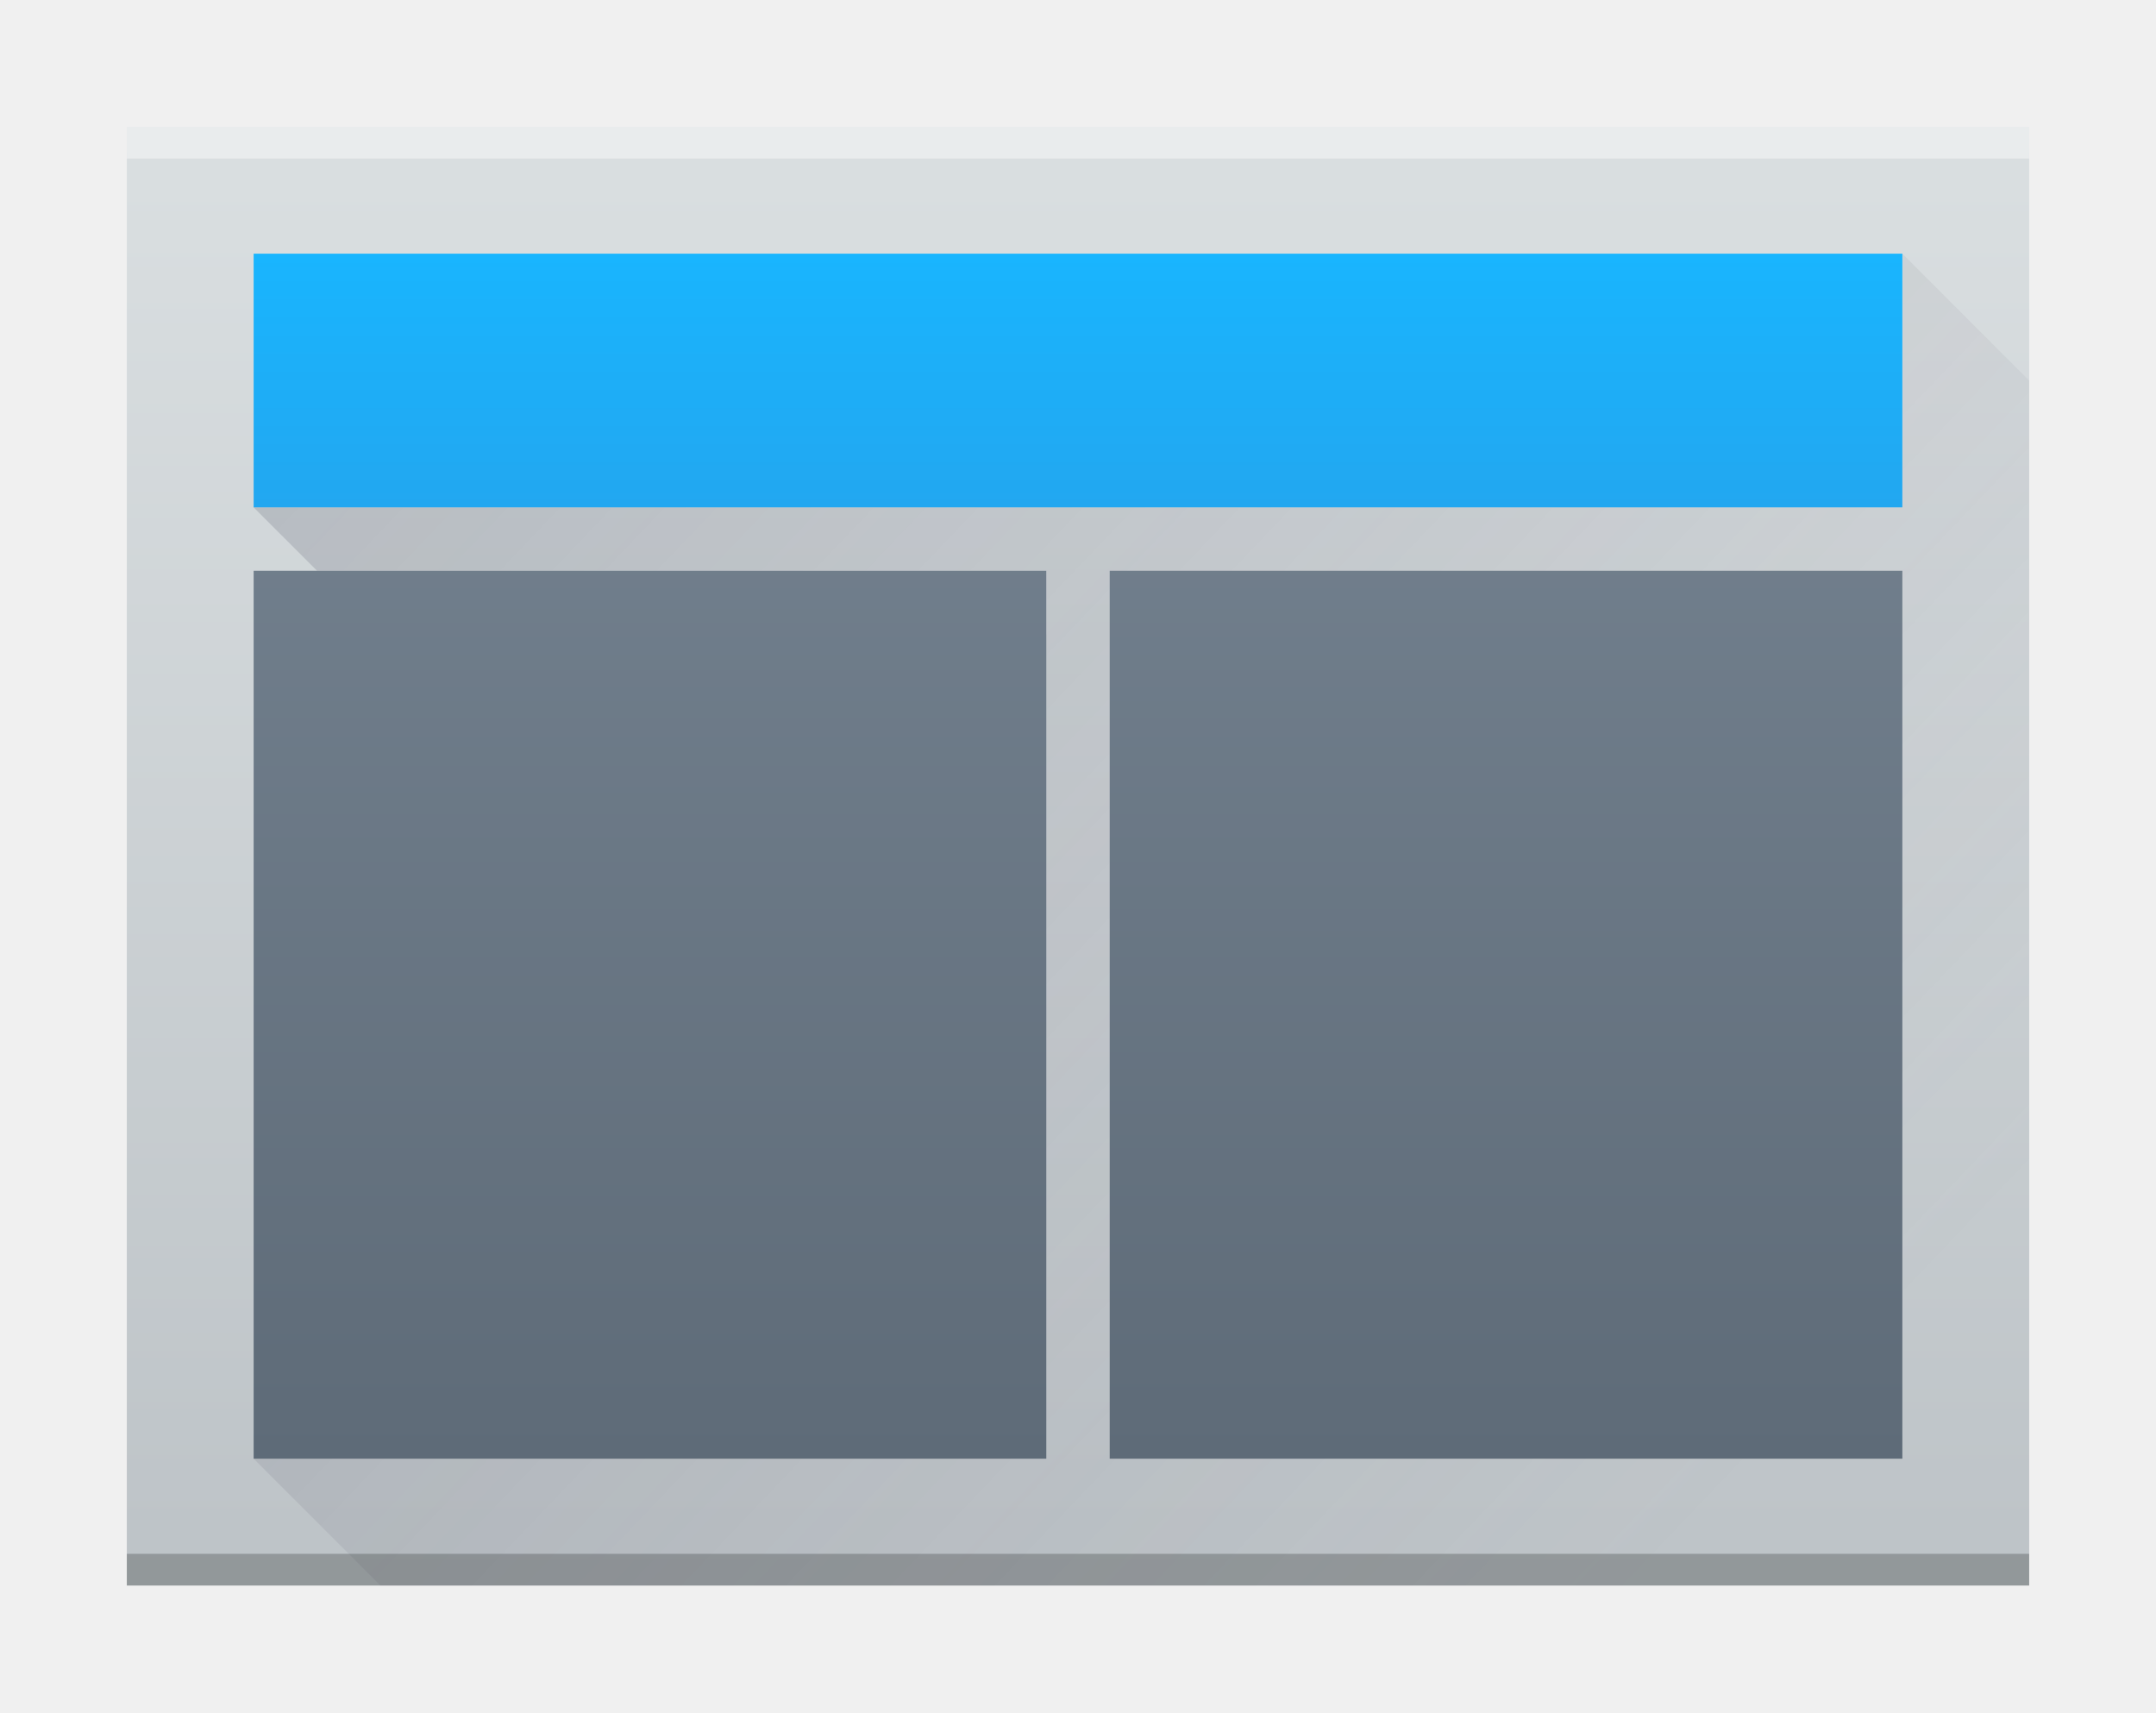
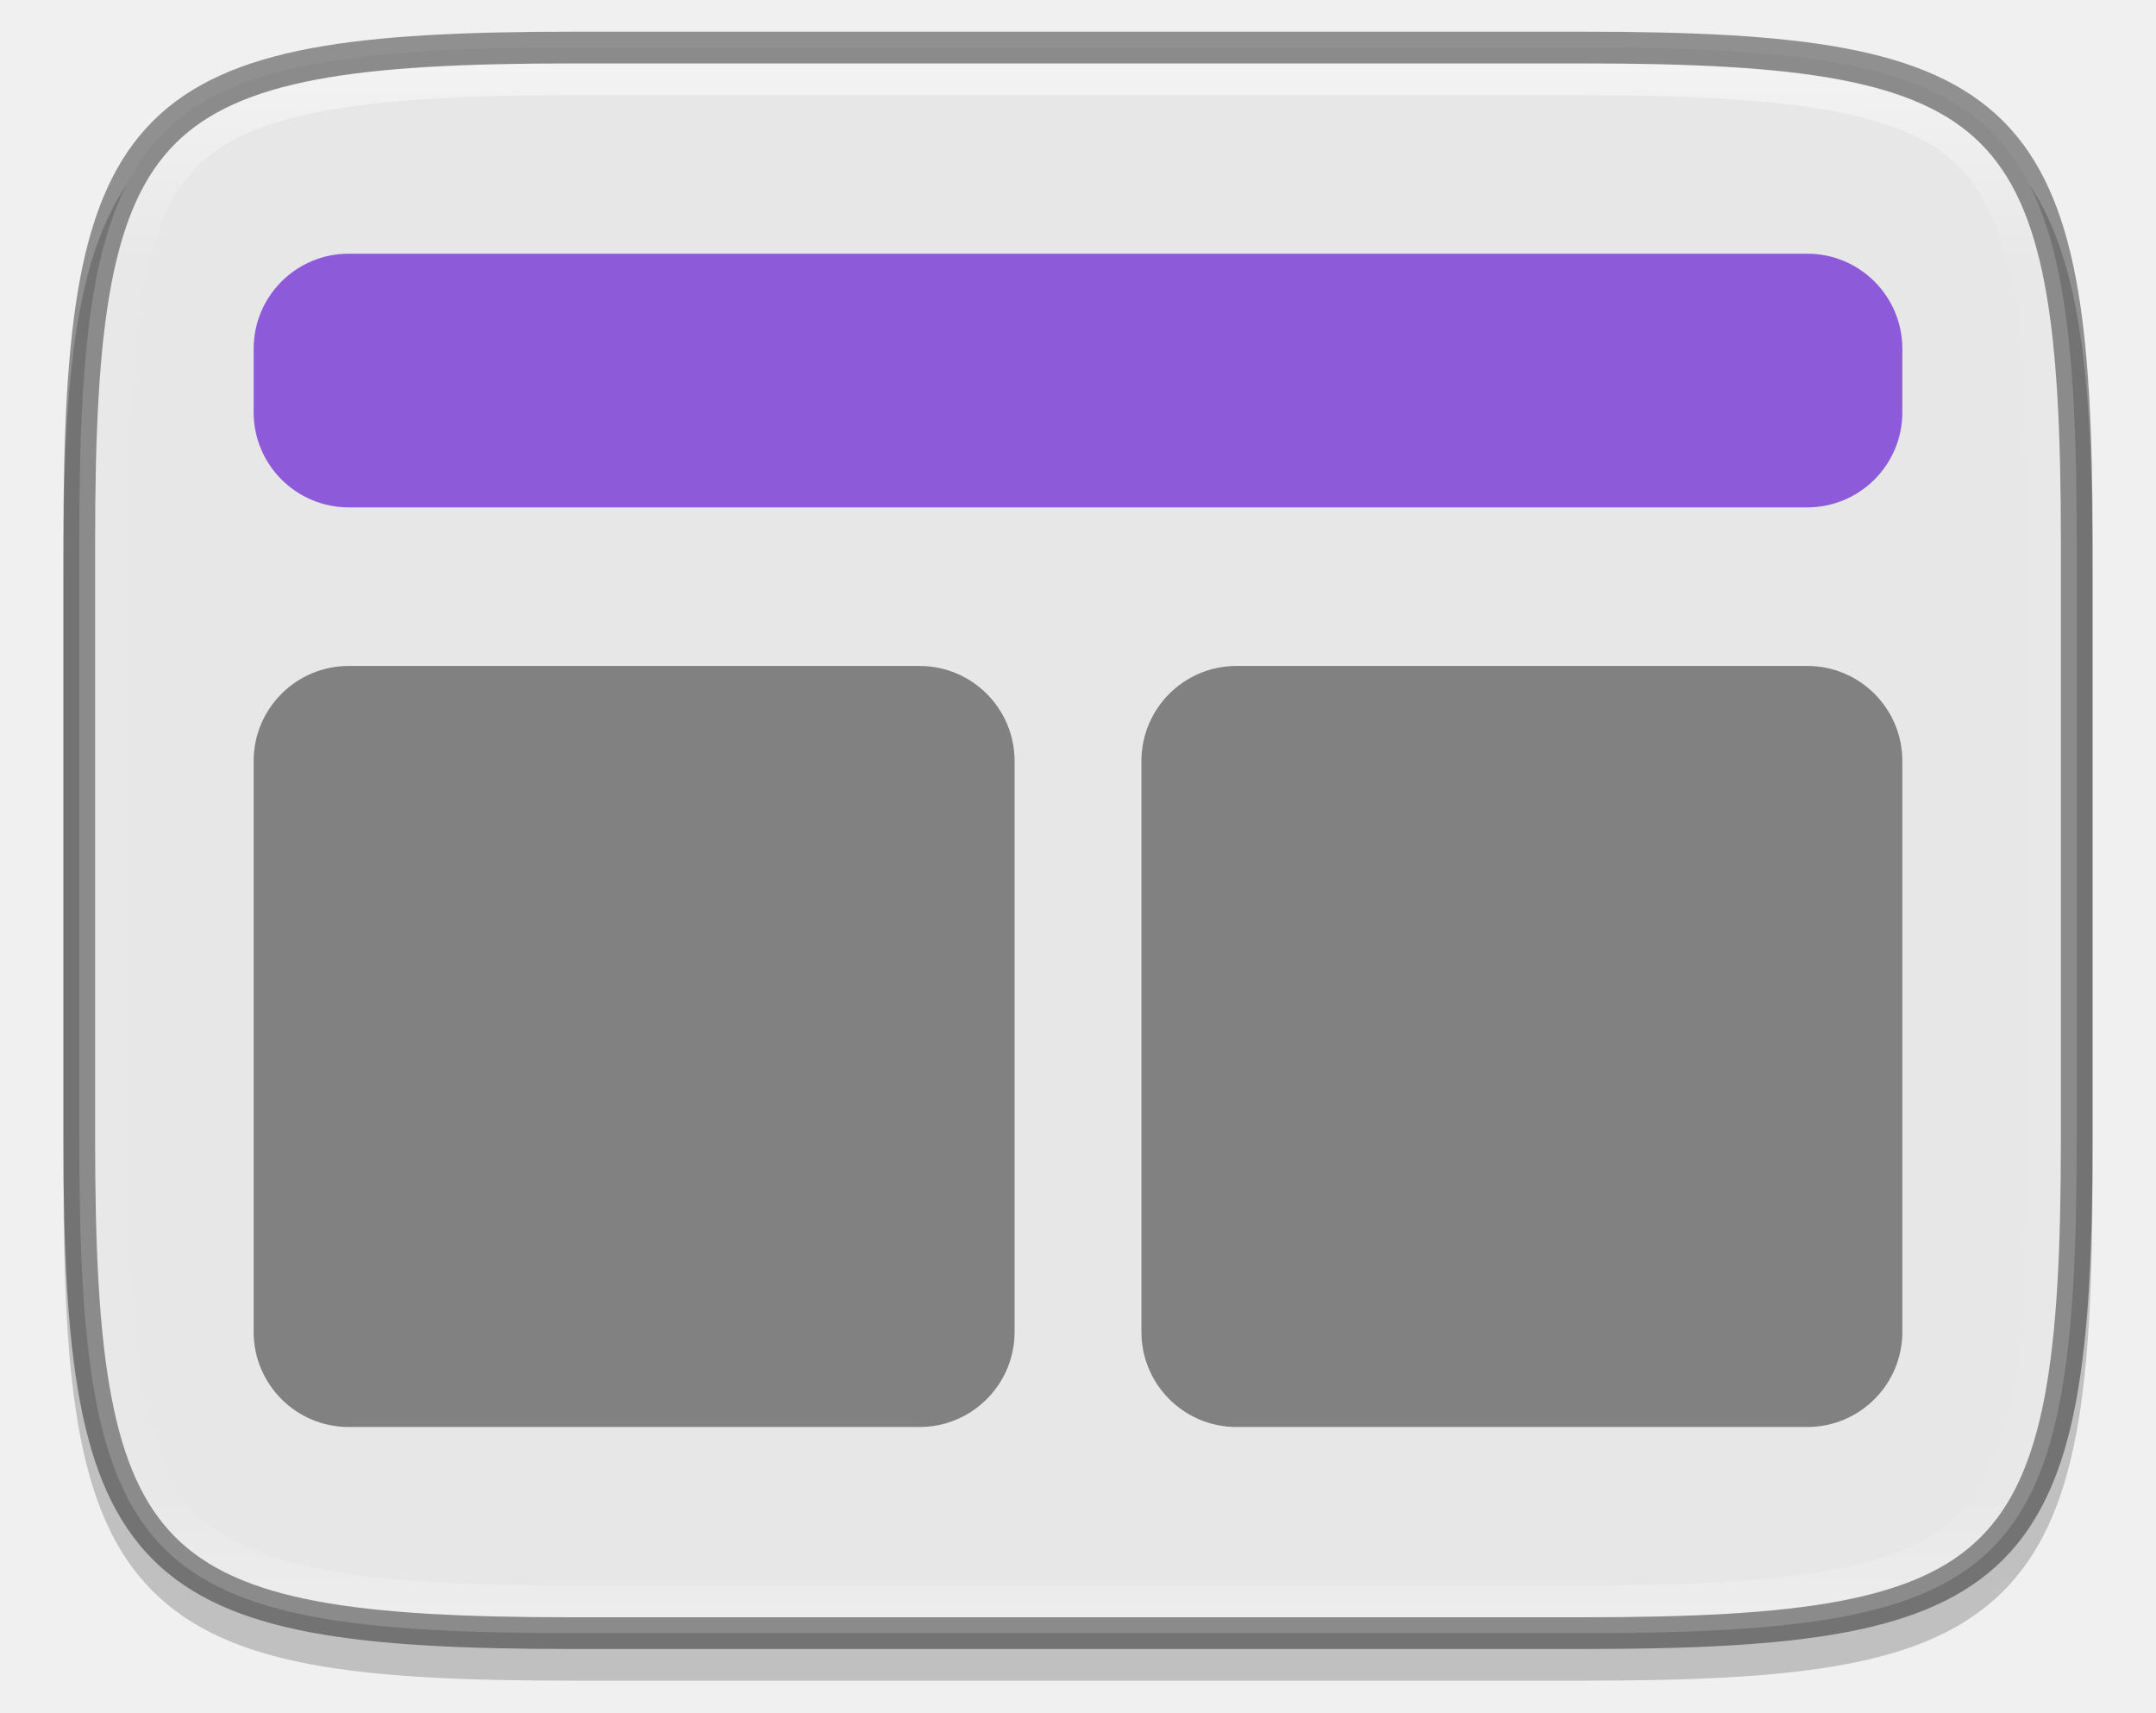
- <svg xmlns="http://www.w3.org/2000/svg" height="15.24mm" viewBox="0 0 68 54" width="19.191mm">
+ <svg xmlns="http://www.w3.org/2000/svg" xmlns:xlink="http://www.w3.org/1999/xlink" height="54" viewBox="0 0 63.75 50.625" width="68" version="1.1" id="svg36">
+   <defs id="defs40">
+     <linearGradient xlink:href="#linearGradient927" id="linearGradient929-5" x1="168" y1="234" x2="168" y2="283" gradientUnits="userSpaceOnUse" gradientTransform="matrix(-0.9375,0,0,0.9375,189.375,-217.5)" />
+     <linearGradient id="linearGradient927">
+       <stop style="stop-color:#ffffff;stop-opacity:1;" offset="0" id="stop923" />
+       <stop id="stop933" offset="0.125" style="stop-color:#ffffff;stop-opacity:0.098" />
+       <stop id="stop931" offset="0.925" style="stop-color:#ffffff;stop-opacity:0.098" />
+       <stop style="stop-color:#ffffff;stop-opacity:0.498" offset="1" id="stop925" />
+     </linearGradient>
+   </defs>
  <linearGradient id="a" gradientUnits="userSpaceOnUse" x1="798" x2="798" y1="958.219" y2="912.219">
-     <stop offset="0" stop-color="#bdc3c7" />
-     <stop offset="1" stop-color="#dadfe1" />
+     <stop offset="0" stop-color="#bdc3c7" id="stop2" />
+     <stop offset="1" stop-color="#dadfe1" id="stop4" />
  </linearGradient>
-   <linearGradient id="b" gradientTransform="matrix(1 0 0 .9655172 766 908.8401)" gradientUnits="userSpaceOnUse" x1="33" x2="33" y1="47" y2="8">
-     <stop offset="0" stop-color="#5e6b78" />
-     <stop offset="1" stop-color="#768492" />
+   <linearGradient id="b" gradientTransform="matrix(1,0,0,0.9655172,766,908.8401)" gradientUnits="userSpaceOnUse" x1="33" x2="33" y1="47" y2="8">
+     <stop offset="0" stop-color="#5e6b78" id="stop7" />
+     <stop offset="1" stop-color="#768492" id="stop9" />
  </linearGradient>
  <linearGradient id="c" gradientUnits="userSpaceOnUse" x1="774" x2="818" y1="916.219" y2="958.219">
-     <stop offset="0" stop-color="#383e51" />
-     <stop offset="1" stop-color="#655c6f" stop-opacity="0" />
+     <stop offset="0" stop-color="#383e51" id="stop12" />
+     <stop offset="1" stop-color="#655c6f" stop-opacity="0" id="stop14" />
  </linearGradient>
-   <linearGradient id="d" gradientTransform="matrix(1.04 0 0 1.333333 -32 -306.7399)" gradientUnits="userSpaceOnUse" x1="796" x2="796" y1="923.219" y2="917.219">
-     <stop offset="0" stop-color="#22a7f0" />
-     <stop offset="1" stop-color="#19b5fe" />
+   <linearGradient id="d" gradientTransform="matrix(1.04,0,0,1.333333,-32,-306.7399)" gradientUnits="userSpaceOnUse" x1="796" x2="796" y1="923.219" y2="917.219">
+     <stop offset="0" stop-color="#22a7f0" id="stop17" />
+     <stop offset="1" stop-color="#19b5fe" id="stop19" />
  </linearGradient>
-   <g transform="translate(-766 -908.2194)">
-     <path d="m770 912.219h60c0 0 0.0 0.0 0.0 0v46c0 0.0 0-28 0-14v14h-14-46c-0 0-0-0-0-0v-46c0-0.0 0-0.0 0-0z" fill="url(#a)" />
-     <rect fill="#fff" fill-opacity=".412" height="1" ry="0" width="60" x="770" y="912.219" />
-     <path d="m826 916.219v8h-52l2 2h23v2l-25 26 4 4h52v-38z" fill="url(#c)" fill-rule="evenodd" opacity=".2" />
-     <path d="m774 926.219v28h25v-28zm27 0v28h25v-28z" fill="url(#b)" />
-     <rect fill="url(#d)" height="8" ry="0" width="52" x="774" y="916.219" />
-     <rect fill="#2e3132" fill-opacity=".294" height="1" ry="0" width="60" x="770" y="957.219" />
-   </g>
+   <path style="color:#000000;font-style:normal;font-variant:normal;font-weight:normal;font-stretch:normal;font-size:medium;line-height:normal;font-family:sans-serif;font-variant-ligatures:normal;font-variant-position:normal;font-variant-caps:normal;font-variant-numeric:normal;font-variant-alternates:normal;font-feature-settings:normal;text-indent:0;text-align:start;text-decoration:none;text-decoration-line:none;text-decoration-style:solid;text-decoration-color:#000000;letter-spacing:normal;word-spacing:normal;text-transform:none;writing-mode:lr-tb;direction:ltr;text-orientation:mixed;dominant-baseline:auto;baseline-shift:baseline;text-anchor:start;white-space:normal;shape-padding:0;clip-rule:nonzero;display:inline;overflow:visible;visibility:visible;opacity:0.2;isolation:auto;mix-blend-mode:normal;color-interpolation:sRGB;color-interpolation-filters:linearRGB;solid-color:#000000;solid-opacity:1;vector-effect:none;fill:#000000;fill-opacity:1;fill-rule:nonzero;stroke:none;stroke-width:0.938;stroke-linecap:round;stroke-linejoin:round;stroke-miterlimit:4;stroke-dasharray:none;stroke-dashoffset:0;stroke-opacity:1;color-rendering:auto;image-rendering:auto;shape-rendering:auto;text-rendering:auto;enable-background:accumulate" d="m 46.811,1.875 c 6.407,0 10.194,0.421 12.418,2.642 C 61.454,6.739 61.875,10.521 61.875,16.922 v 17.718 c 0,6.402 -0.421,10.184 -2.646,12.405 -2.225,2.222 -6.011,2.642 -12.418,2.642 H 16.939 c -6.407,0 -10.194,-0.421 -12.418,-2.642 -2.225,-2.222 -2.646,-6.004 -2.646,-12.405 V 16.922 c 0,-6.402 0.421,-10.184 2.646,-12.405 C 6.745,2.295 10.532,1.875 16.939,1.875 Z" id="path907-2" />
+   <path id="path888-7" d="m 46.811,1.406 c 12.77,0 14.595,1.821 14.595,14.579 V 33.703 c 0,12.758 -1.825,14.579 -14.595,14.579 H 16.939 C 4.169,48.282 2.344,46.461 2.344,33.703 V 15.985 c 0,-12.758 1.825,-14.579 14.595,-14.579 z" style="display:inline;opacity:1;fill:#e7e7e7;fill-opacity:1;stroke:none;stroke-width:1.875;stroke-linecap:round;stroke-linejoin:round;stroke-miterlimit:4;stroke-dasharray:none;stroke-dashoffset:0;stroke-opacity:1;enable-background:new" />
+   <path style="color:#000000;font-style:normal;font-variant:normal;font-weight:normal;font-stretch:normal;font-size:medium;line-height:normal;font-family:sans-serif;font-variant-ligatures:normal;font-variant-position:normal;font-variant-caps:normal;font-variant-numeric:normal;font-variant-alternates:normal;font-feature-settings:normal;text-indent:0;text-align:start;text-decoration:none;text-decoration-line:none;text-decoration-style:solid;text-decoration-color:#000000;letter-spacing:normal;word-spacing:normal;text-transform:none;writing-mode:lr-tb;direction:ltr;text-orientation:mixed;dominant-baseline:auto;baseline-shift:baseline;text-anchor:start;white-space:normal;shape-padding:0;clip-rule:nonzero;display:inline;overflow:visible;visibility:visible;opacity:0.5;isolation:auto;mix-blend-mode:normal;color-interpolation:sRGB;color-interpolation-filters:linearRGB;solid-color:#000000;solid-opacity:1;vector-effect:none;fill:none;fill-opacity:1;fill-rule:nonzero;stroke:url(#linearGradient929-5);stroke-width:0.938;stroke-linecap:round;stroke-linejoin:round;stroke-miterlimit:4;stroke-dasharray:none;stroke-dashoffset:0;stroke-opacity:1;color-rendering:auto;image-rendering:auto;shape-rendering:auto;text-rendering:auto;enable-background:accumulate" d="M 46.811,2.343 H 16.939 c -6.341,0 -9.715,0.524 -11.424,2.23 C 3.807,6.28 3.281,9.65 3.281,15.985 V 33.703 c 0,6.334 0.525,9.705 2.234,11.411 1.709,1.706 5.083,2.23 11.424,2.23 h 29.872 c 6.341,0 9.715,-0.524 11.424,-2.23 1.709,-1.706 2.234,-5.077 2.234,-11.411 V 15.985 c 0,-6.334 -0.525,-9.705 -2.234,-11.411 -1.709,-1.706 -5.083,-2.23 -11.424,-2.23 z" id="path911-0" />
+   <path style="display:inline;opacity:0.4;fill:none;fill-opacity:1;stroke:#000000;stroke-width:0.938;stroke-linecap:round;stroke-linejoin:round;stroke-miterlimit:4;stroke-dasharray:none;stroke-dashoffset:0;stroke-opacity:1;enable-background:new" d="m 46.811,1.406 c 12.77,0 14.595,1.821 14.595,14.579 V 33.703 c 0,12.758 -1.825,14.579 -14.595,14.579 H 16.939 C 4.169,48.282 2.344,46.461 2.344,33.703 V 15.985 c 0,-12.758 1.825,-14.579 14.595,-14.579 z" id="path892-9" />
+   <rect style="opacity:0.988;fill:#8c59d9;fill-opacity:1;fill-rule:nonzero;stroke:none;stroke-width:1.031;stroke-linecap:butt;stroke-linejoin:round;stroke-miterlimit:4;stroke-dasharray:none;stroke-dashoffset:0;stroke-opacity:1" id="rect875" width="48.75" height="7.5" x="7.5" y="7.5" ry="2.812" />
+   <rect style="opacity:0.988;fill:#808080;fill-opacity:1;fill-rule:nonzero;stroke:none;stroke-width:1.031;stroke-linecap:butt;stroke-linejoin:round;stroke-miterlimit:4;stroke-dasharray:none;stroke-dashoffset:0;stroke-opacity:1" id="rect887" width="22.5" height="22.5" x="7.5" y="19.688" ry="2.812" />
+   <rect style="opacity:0.988;fill:#808080;fill-opacity:1;fill-rule:nonzero;stroke:none;stroke-width:1.031;stroke-linecap:butt;stroke-linejoin:round;stroke-miterlimit:4;stroke-dasharray:none;stroke-dashoffset:0;stroke-opacity:1" id="rect889" width="22.5" height="22.5" x="33.75" y="19.688" ry="2.812" />
</svg>
